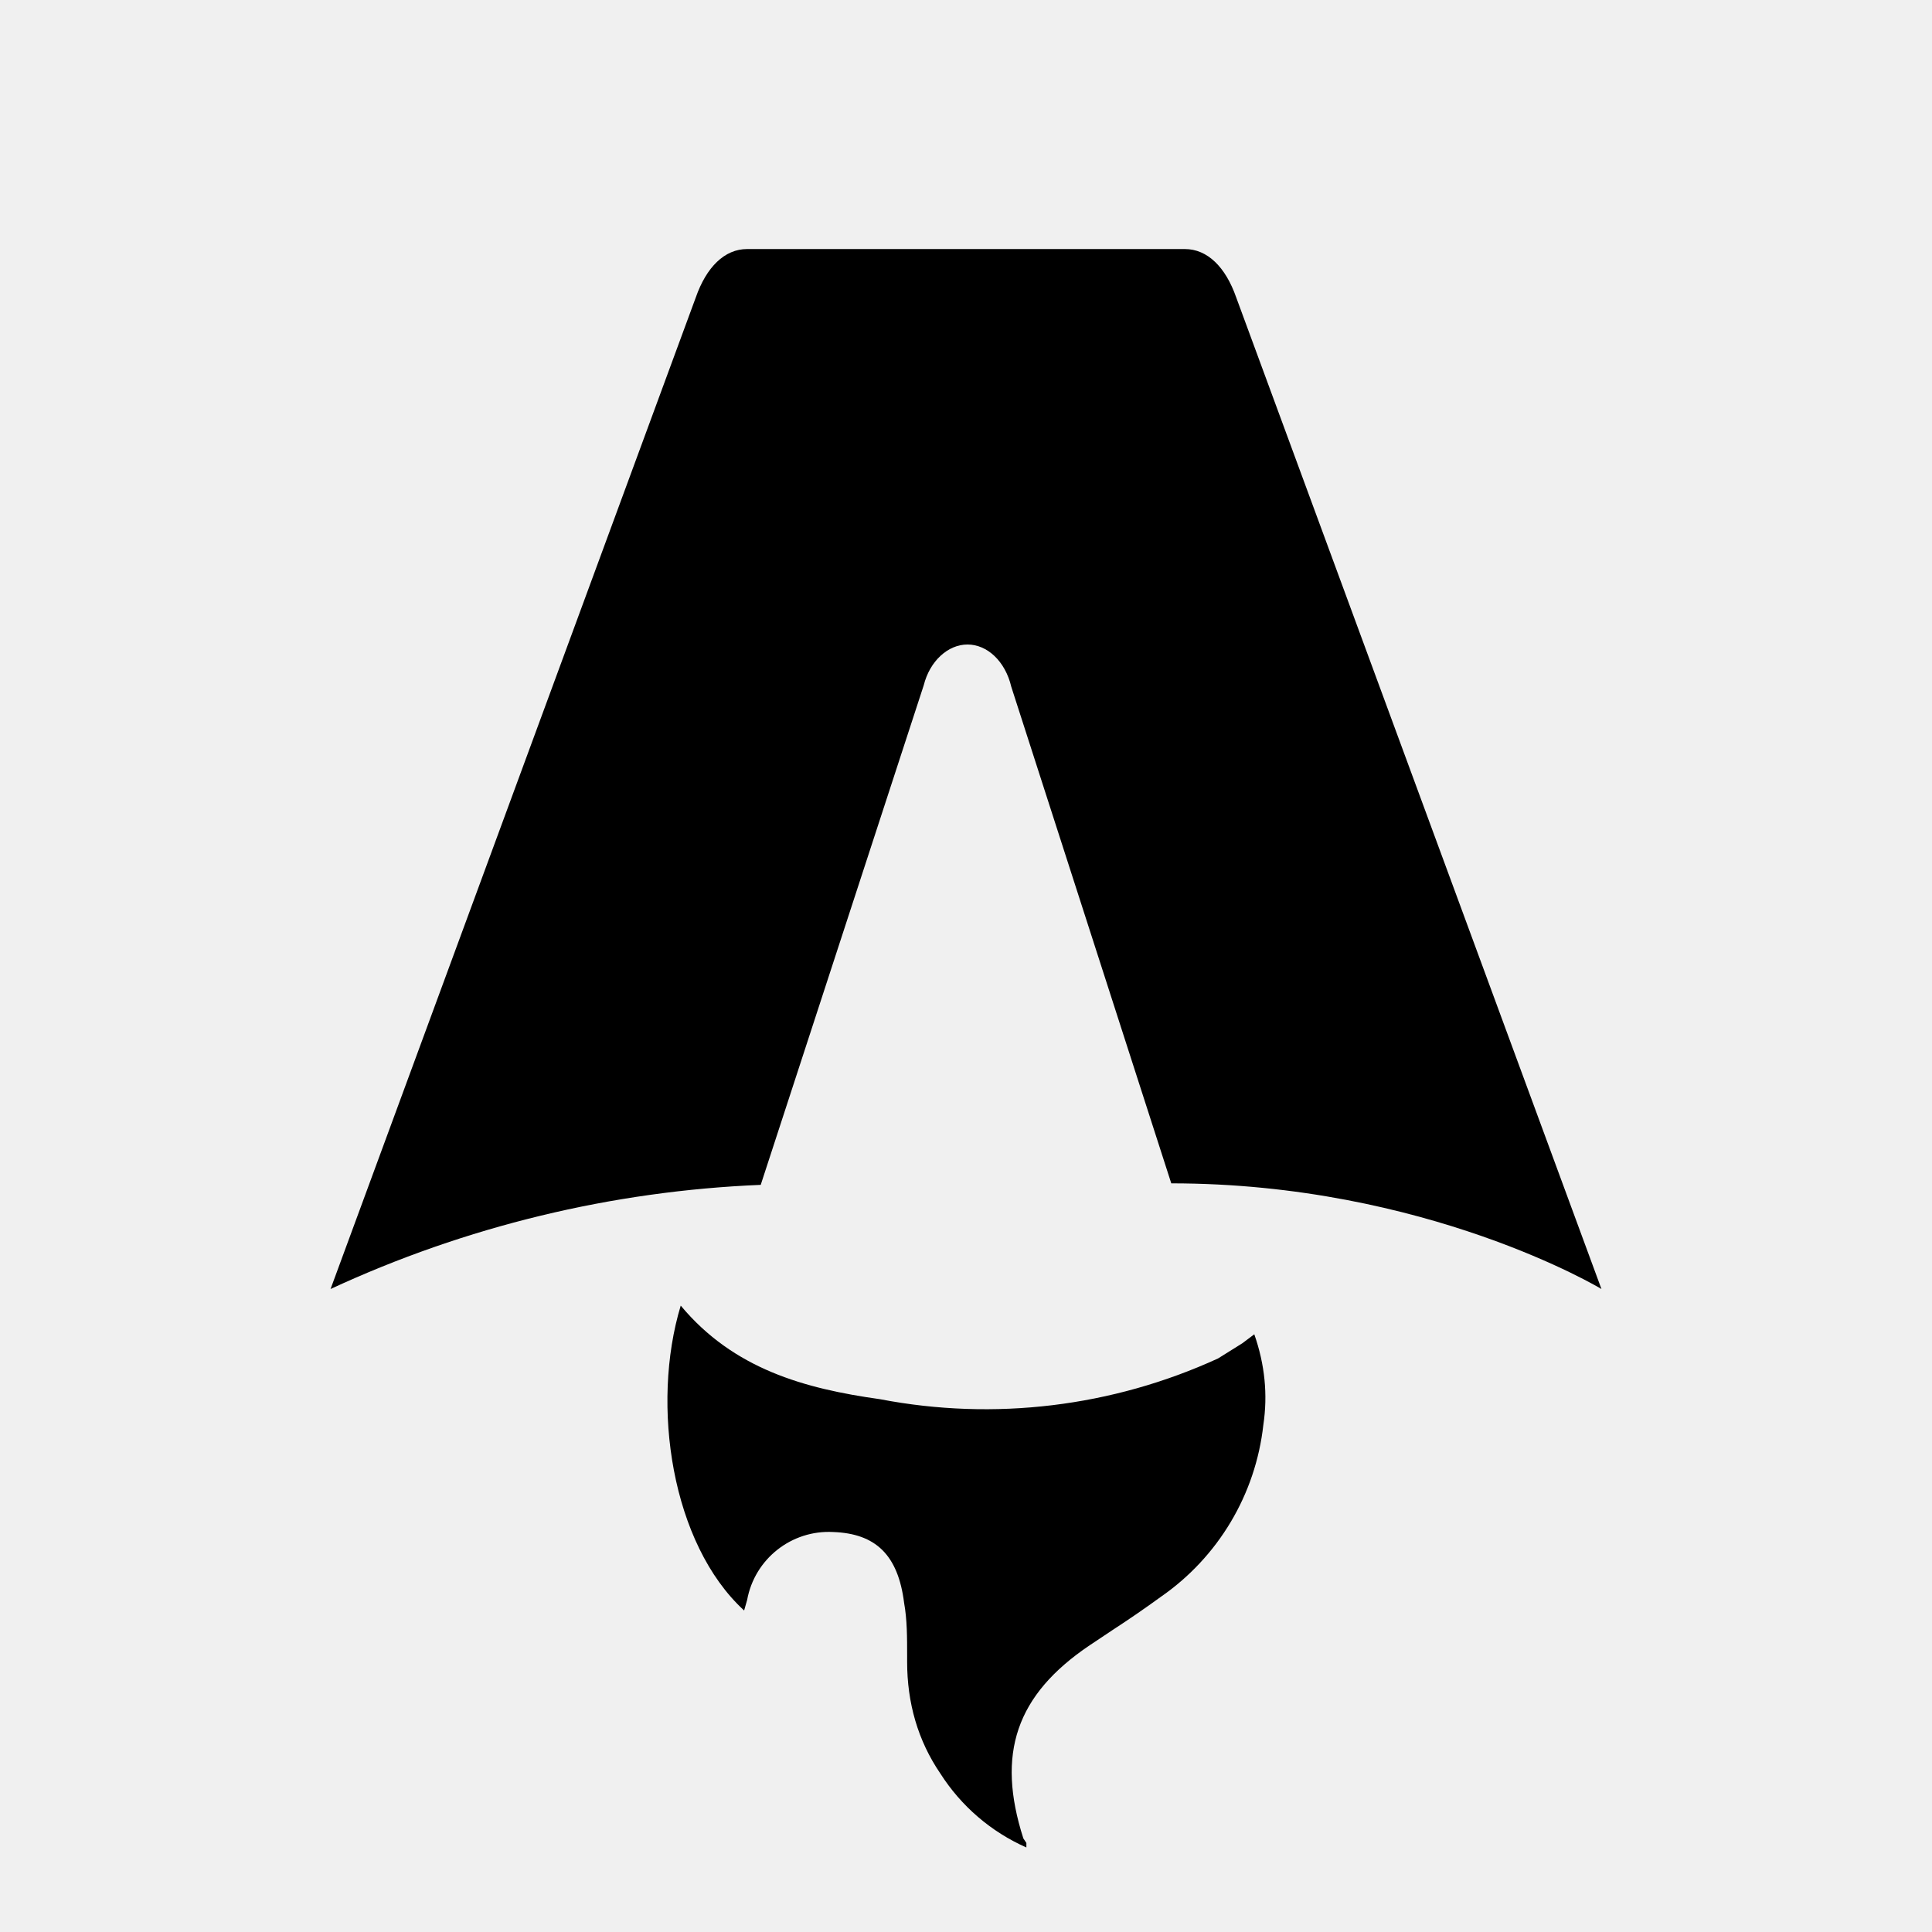
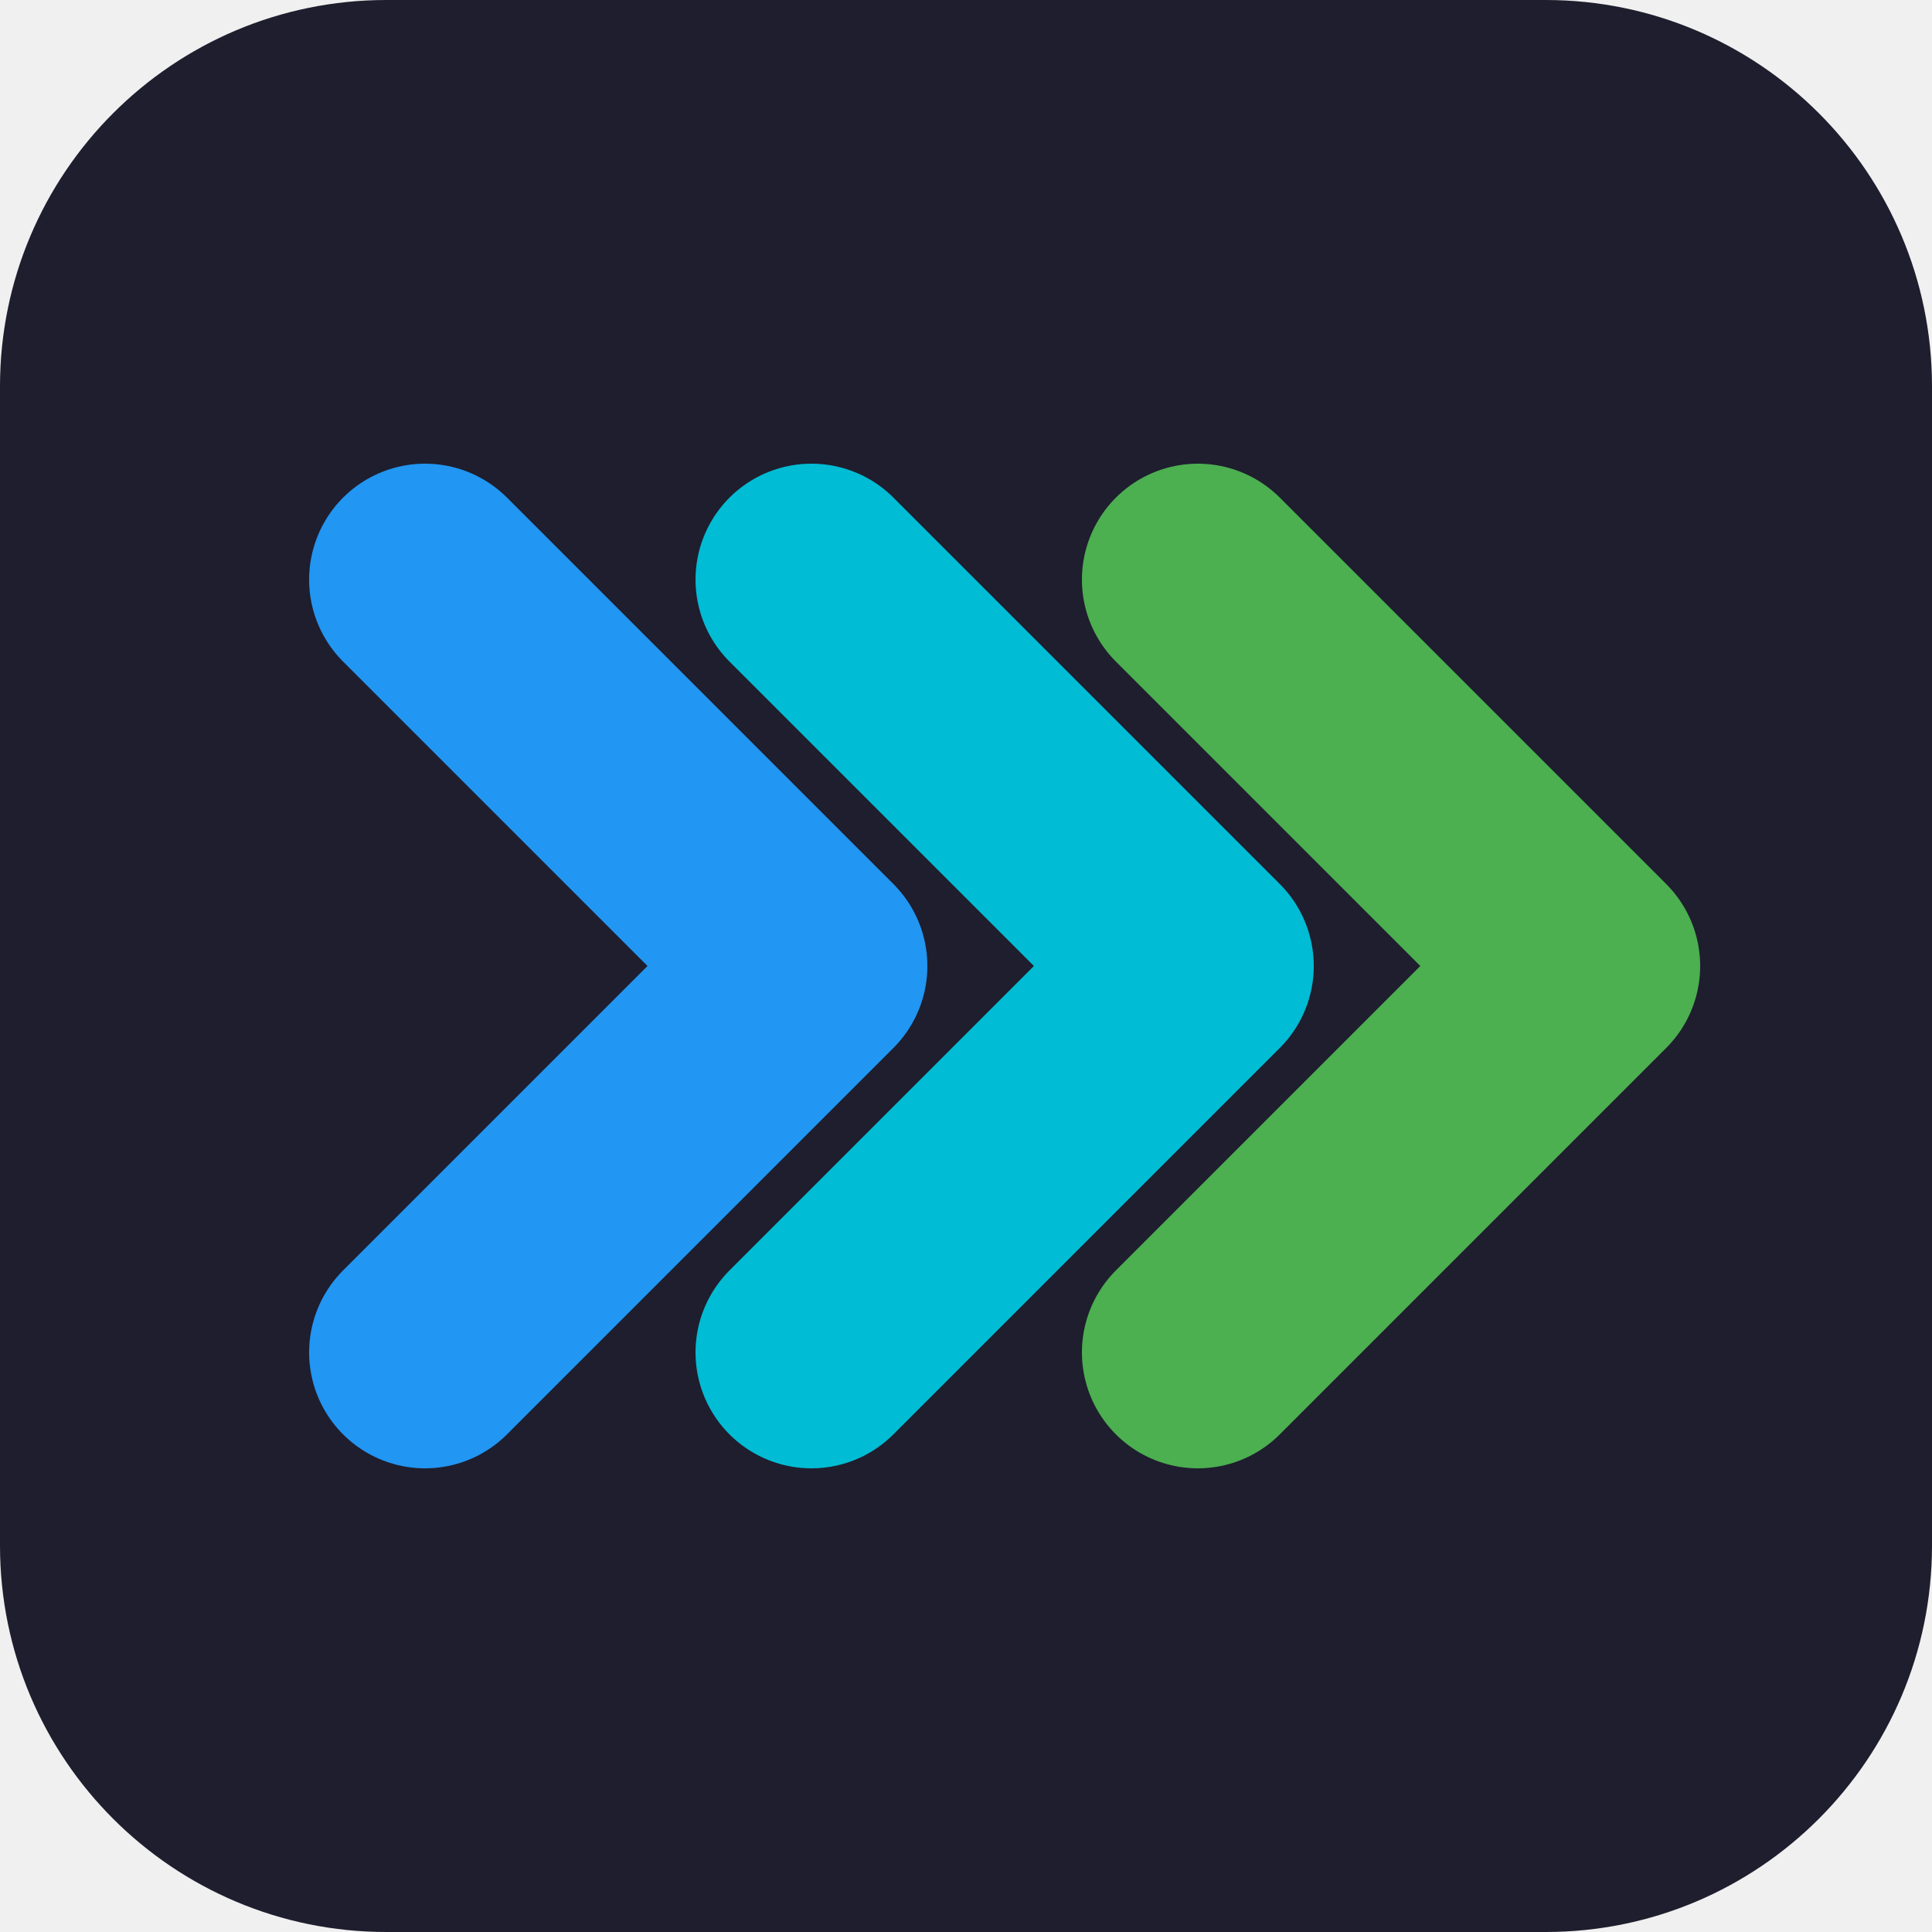
- <svg xmlns="http://www.w3.org/2000/svg" fill="none" viewBox="0 0 128 128">
-   <path d="M50.4 78.5a75.1 75.1 0 0 0-28.5 6.9l24.2-65.7c.7-2 1.9-3.2 3.4-3.2h29c1.5 0 2.7 1.2 3.4 3.2l24.2 65.7s-11.6-7-28.5-7L67 45.5c-.4-1.7-1.6-2.8-2.9-2.8-1.3 0-2.5 1.1-2.9 2.7L50.4 78.5Zm-1.1 28.2Zm-4.2-20.2c-2 6.6-.6 15.8 4.2 20.2a17.5 17.5 0 0 1 .2-.7 5.5 5.5 0 0 1 5.7-4.5c2.8.1 4.3 1.5 4.7 4.7.2 1.1.2 2.3.2 3.5v.4c0 2.7.7 5.2 2.2 7.4a13 13 0 0 0 5.7 4.9v-.3l-.2-.3c-1.8-5.6-.5-9.5 4.4-12.8l1.5-1a73 73 0 0 0 3.2-2.2 16 16 0 0 0 6.8-11.4c.3-2 .1-4-.6-6l-.8.6-1.6 1a37 37 0 0 1-22.4 2.7c-5-.7-9.7-2-13.2-6.2Z" />
-   <style>
-         path { fill: #000; }
-         @media (prefers-color-scheme: dark) {
-             path { fill: #FFF; }
-         }
-     </style>
+ <svg xmlns="http://www.w3.org/2000/svg" viewBox="0 0 100 100">
+   <rect width="100" height="100" fill="#1e1e2e" rx="20" />
+   <path d="M 22 30 L 42 50 L 22 70" fill="none" stroke="#2196f3" stroke-width="12" stroke-linecap="round" stroke-linejoin="round" />
+   <path d="M 42 30 L 62 50 L 42 70" fill="none" stroke="#00bcd4" stroke-width="12" stroke-linecap="round" stroke-linejoin="round" />
+   <path d="M 62 30 L 82 50 L 62 70" fill="none" stroke="#4caf50" stroke-width="12" stroke-linecap="round" stroke-linejoin="round" />
</svg>
